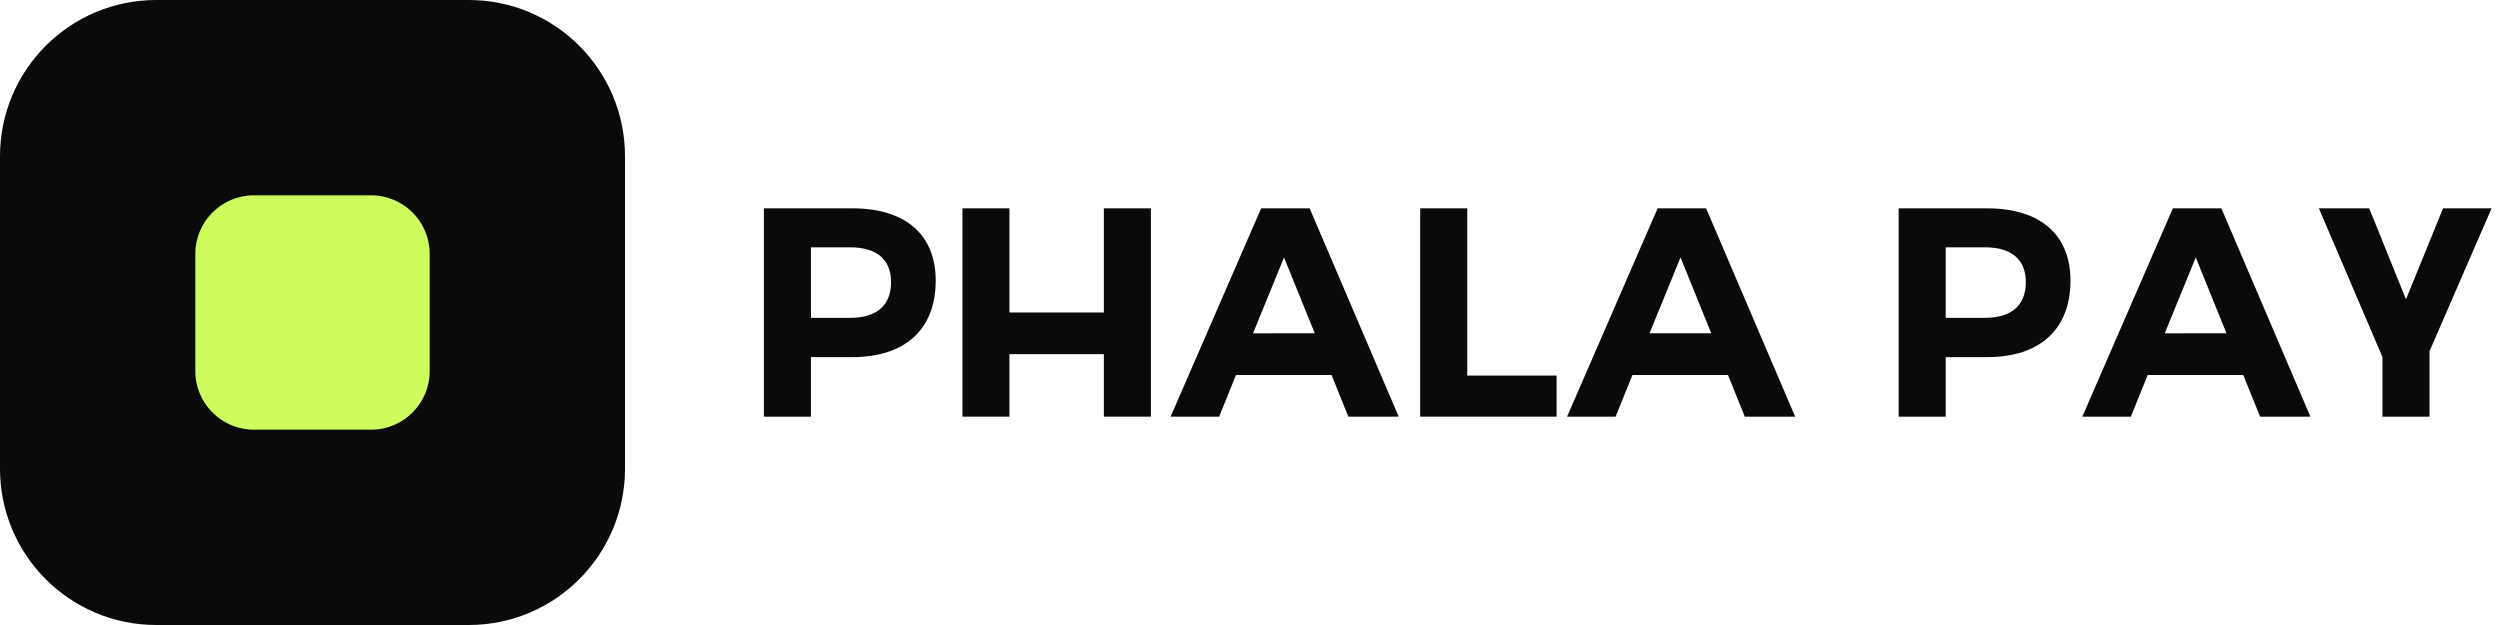
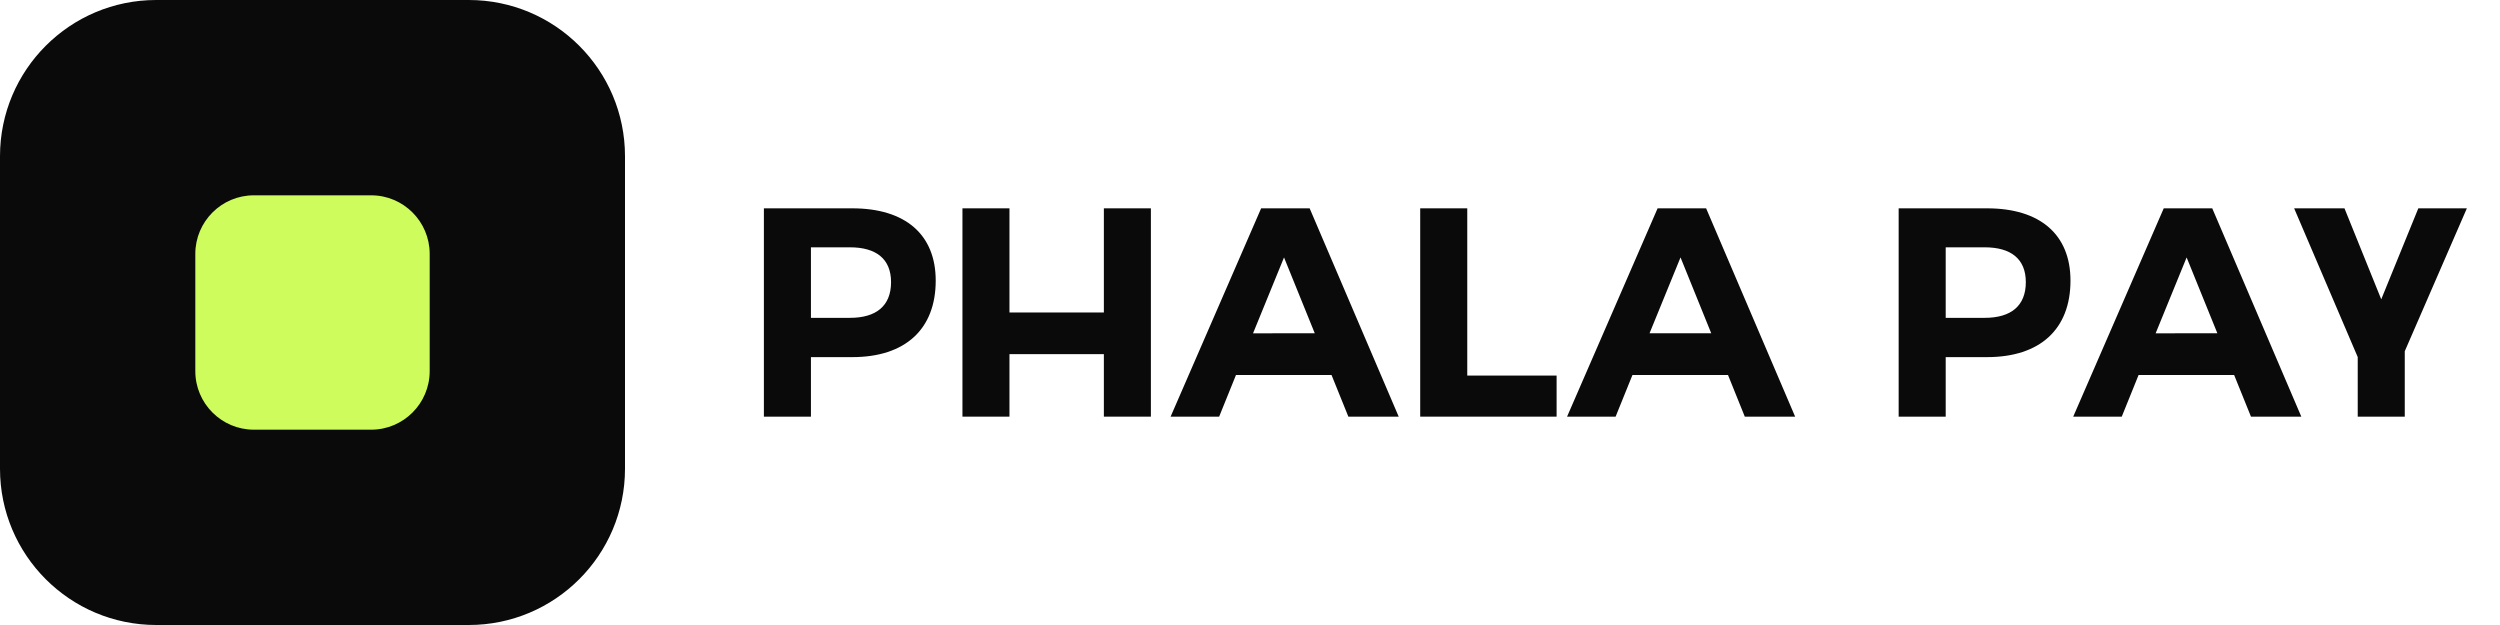
- <svg xmlns="http://www.w3.org/2000/svg" width="128" height="32" viewBox="0 0 192 48">
+ <svg xmlns="http://www.w3.org/2000/svg" width="128" height="32" viewBox="0 0 192 48" role="img">
  <g transform="scale(1.5)">
    <rect width="32" height="32" rx="8" fill="#0a0a0a" />
    <rect x="10" y="10" width="12" height="12" rx="3" fill="#cefc5d" />
  </g>
  <g fill="#0a0a0a">
    <path d="M71.863 21.553C71.863 25.279 69.53 27.427 65.459 27.427H62.28V31.998H58.667V16H65.459C69.53 16 71.863 18.011 71.863 21.553ZM68.433 21.668C68.433 19.885 67.289 18.994 65.276 18.994H62.28V24.41H65.276C67.289 24.41 68.433 23.496 68.433 21.668Z" />
    <path d="M77.527 16V23.999H84.777V16H88.388V31.998H84.777V27.198H77.527V31.998H73.916V16H77.527Z" />
    <path d="M102.261 28.798H94.924L93.63 32H89.902L96.854 16.002H100.582L107.421 32H103.555L102.261 28.798ZM100.974 25.596L98.613 19.771L96.233 25.598L100.974 25.596Z" />
    <path d="M112.686 16V28.844H119.547V31.998H109.072V16H112.686Z" />
    <path d="M132.71 28.798H125.373L124.078 32H120.35L127.303 16.002H131.031L137.867 32H134.001L132.71 28.798ZM131.423 25.596L129.064 19.769L126.684 25.596H131.423Z" />
    <path transform="translate(87.15)" d="M71.863 21.553C71.863 25.279 69.53 27.427 65.459 27.427H62.28V31.998H58.667V16H65.459C69.53 16 71.863 18.011 71.863 21.553ZM68.433 21.668C68.433 19.885 67.289 18.994 65.276 18.994H62.28V24.41H65.276C67.289 24.41 68.433 23.496 68.433 21.668Z" />
-     <path transform="translate(70.02)" d="M102.261 28.798H94.924L93.63 32H89.902L96.854 16.002H100.582L107.421 32H103.555L102.261 28.798ZM100.974 25.596L98.613 19.771L96.233 25.598L100.974 25.596Z" />
-     <path d="M178.09 16H181.956L184.779 22.987L187.627 16H191.355L186.586 26.974V32H182.973V27.423Z" />
+     <path transform="translate(69.32)" d="M102.261 28.798H94.924L93.63 32H89.902L96.854 16.002H100.582L107.421 32H103.555L102.261 28.798ZM100.974 25.596L98.613 19.771L96.233 25.598L100.974 25.596Z" />
+     <path d="M176.19 16H180.056L182.879 22.987L185.727 16H189.455L184.686 26.974V32H181.073V27.423Z" />
  </g>
</svg>
